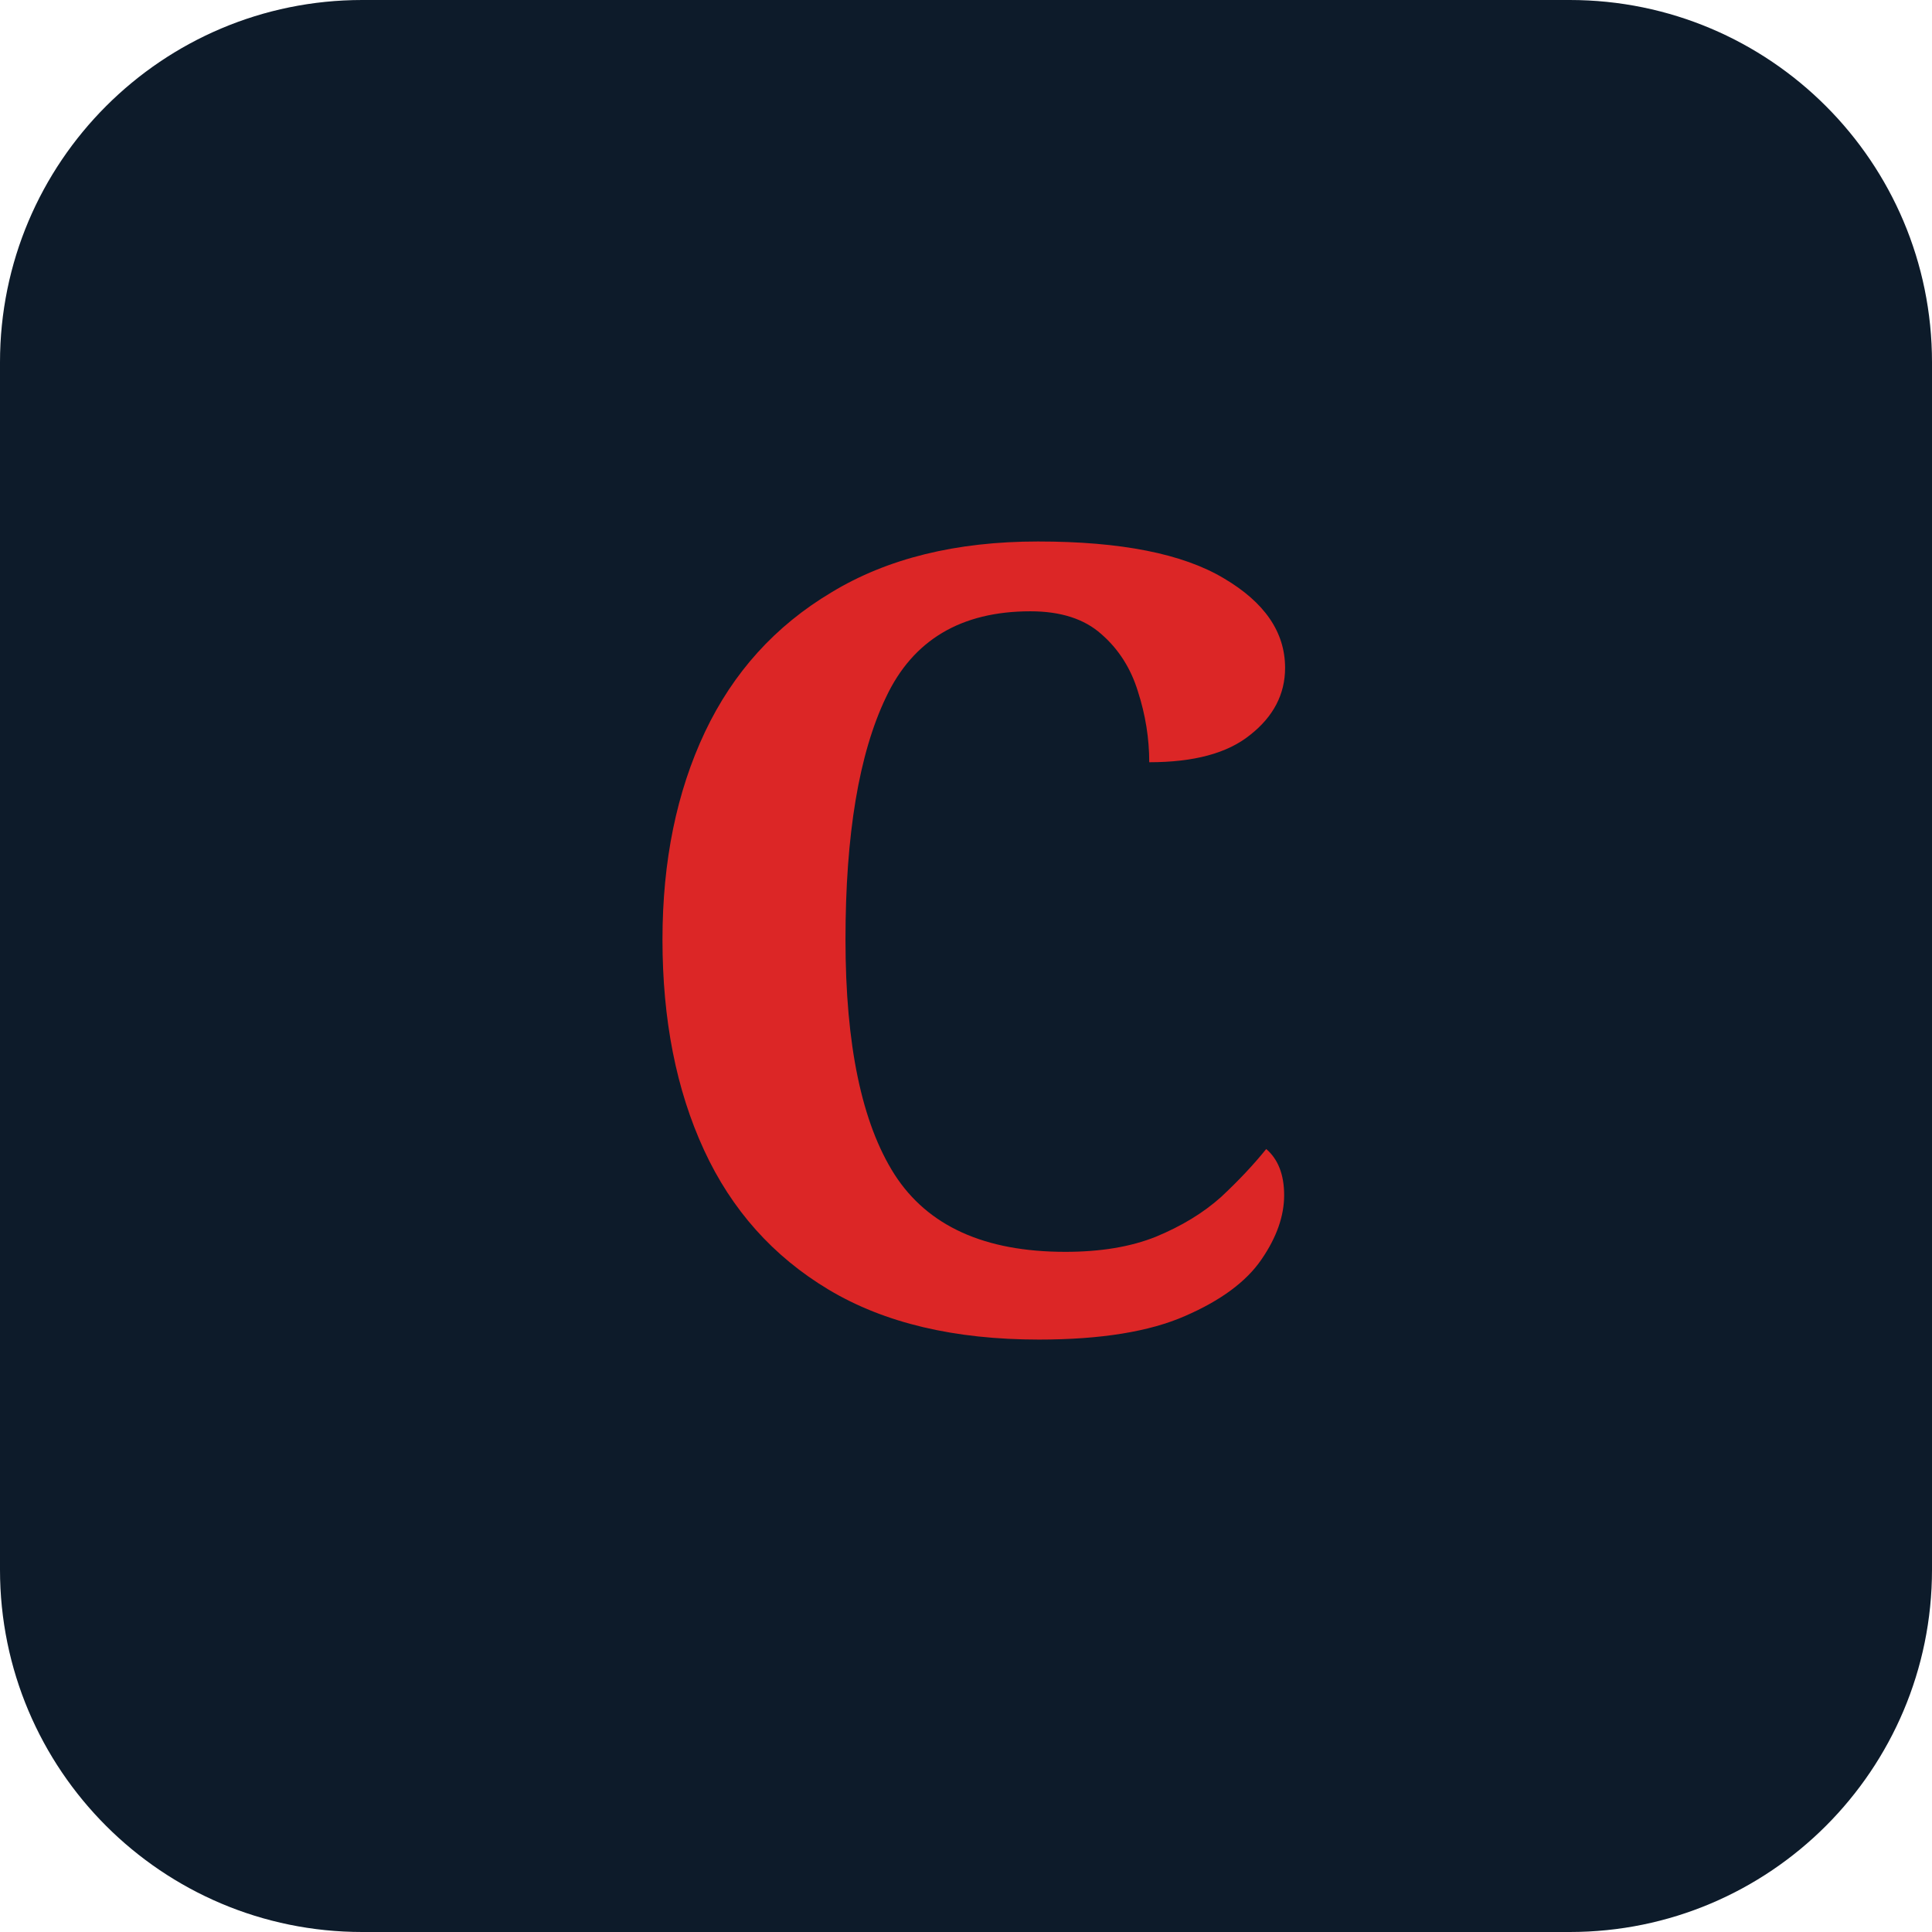
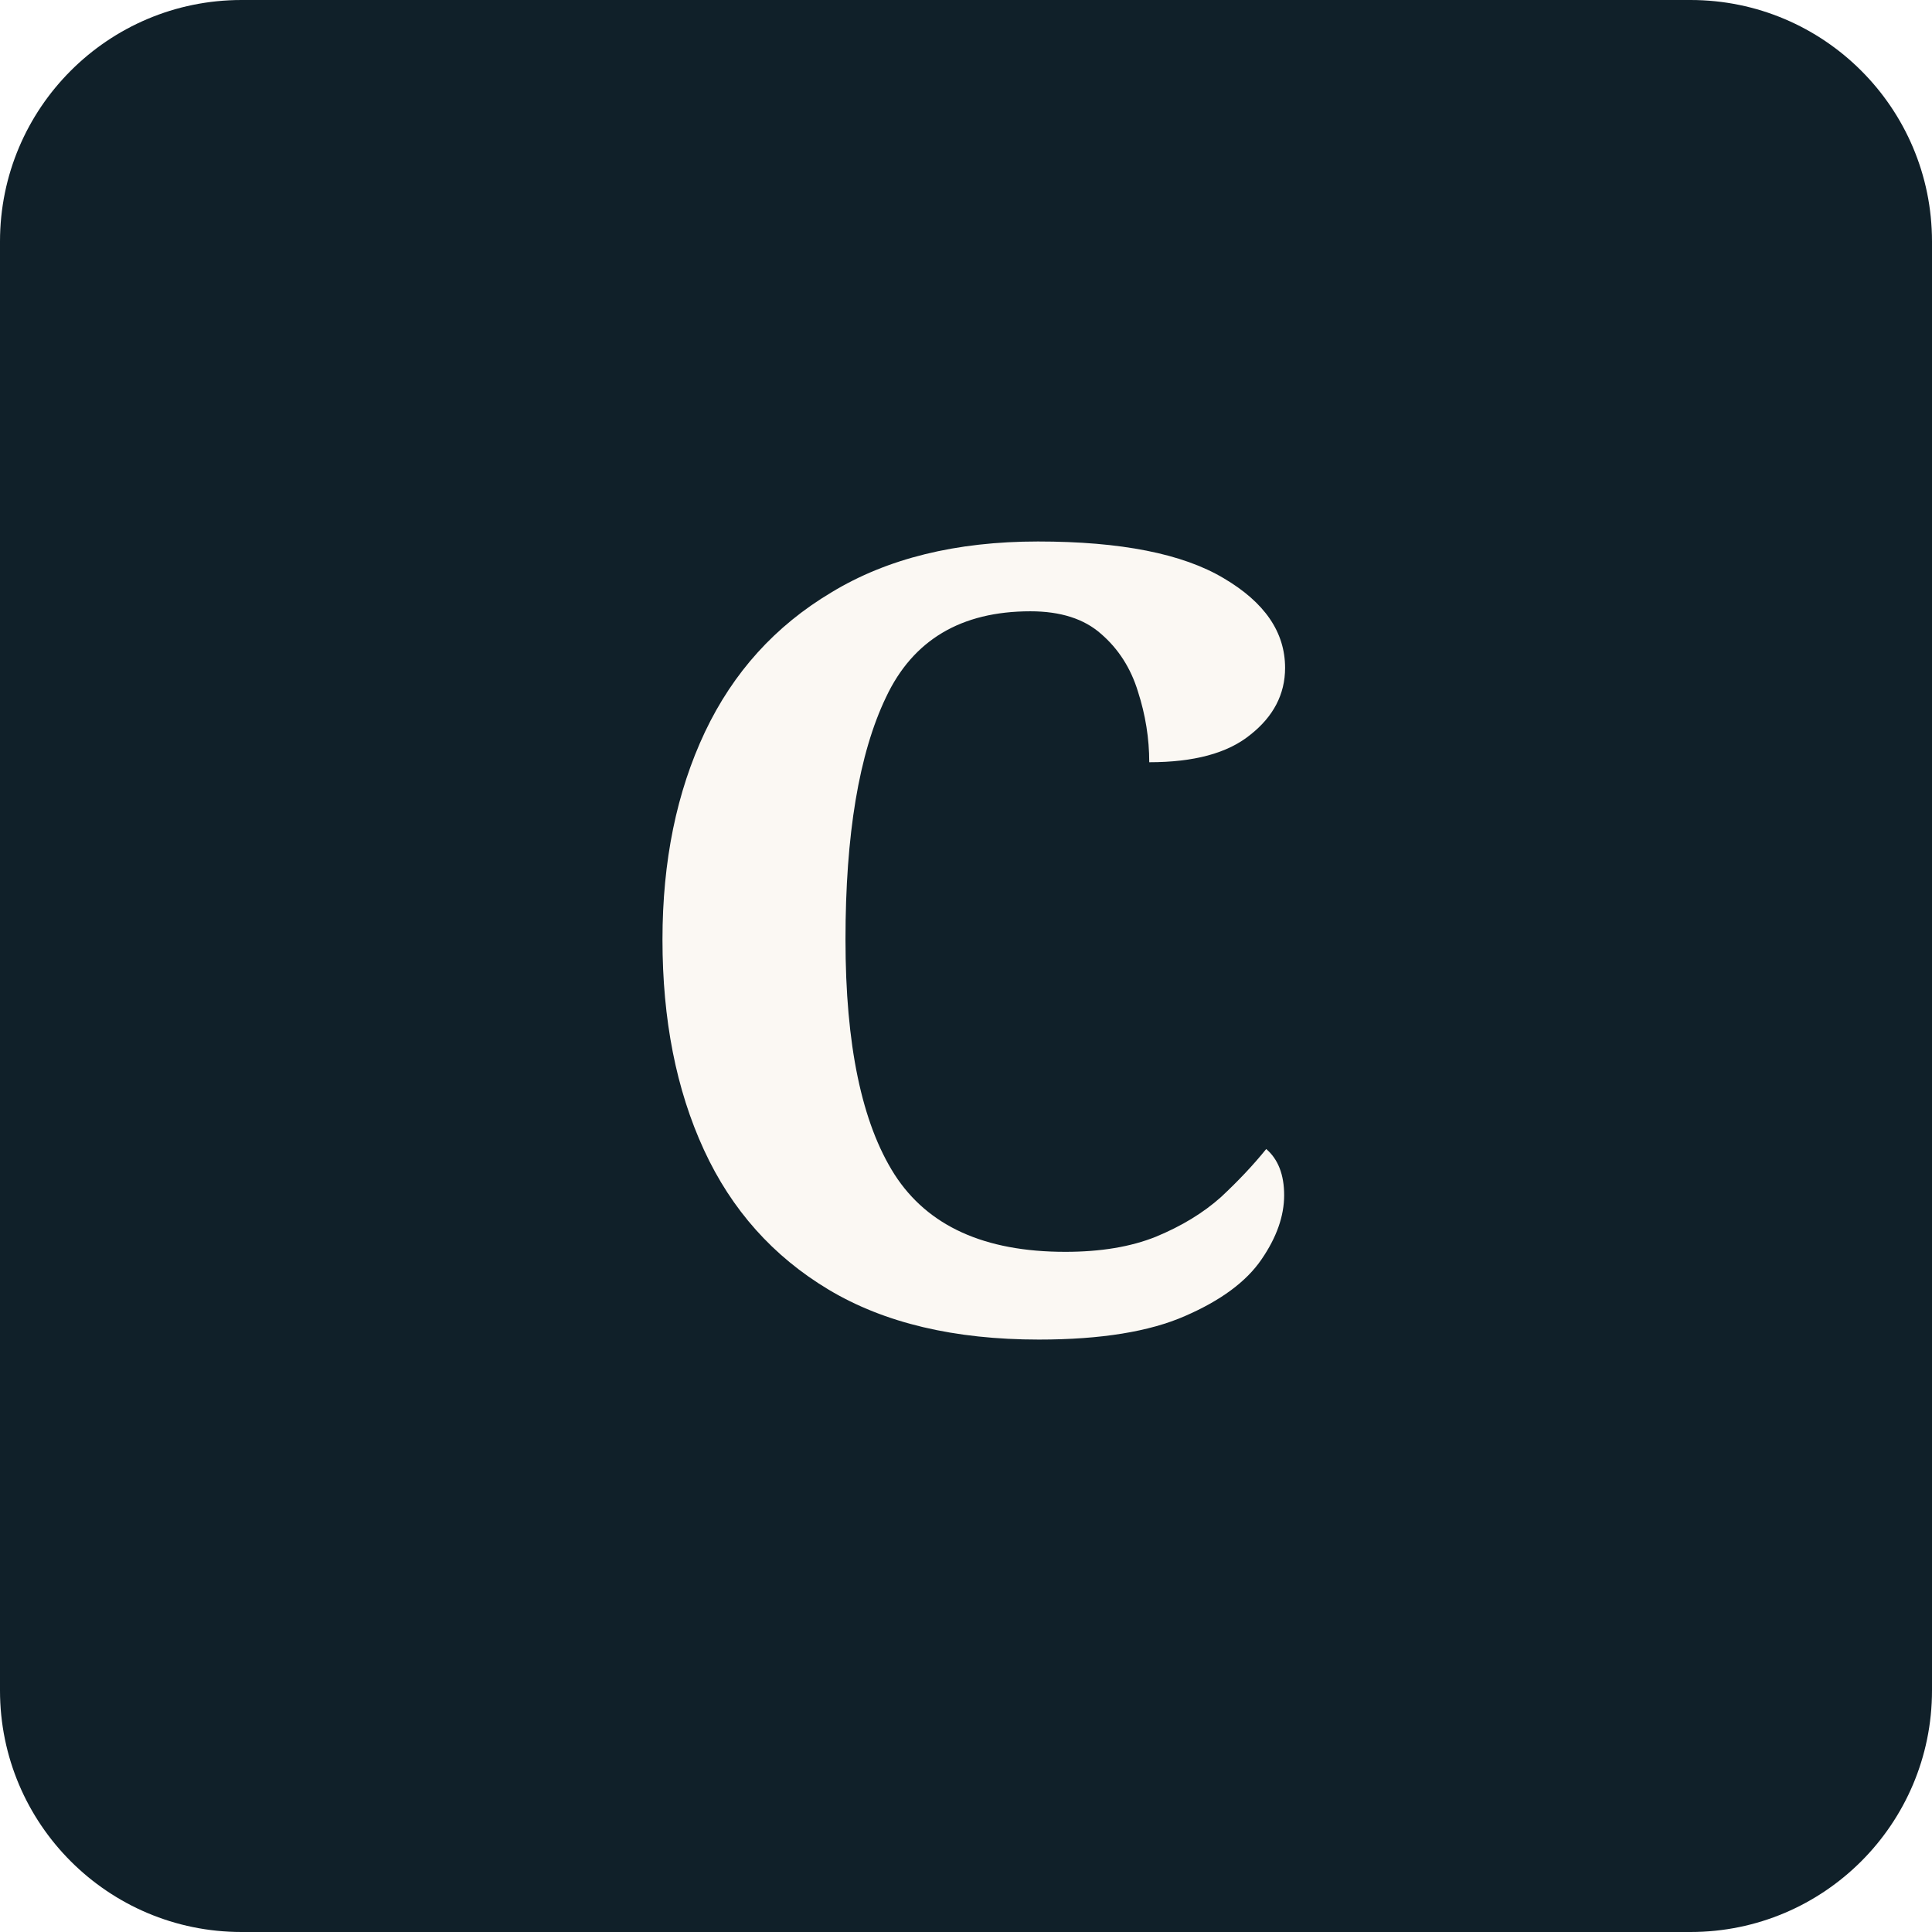
<svg xmlns="http://www.w3.org/2000/svg" viewBox="0 0 32 32" width="32" height="32">
-   <rect width="32" height="32" rx="6" fill="#0D1B2A" />
-   <text x="16" y="22" font-family="Georgia, serif" font-size="18" font-weight="700" fill="#DC2626" text-anchor="middle">C</text>
+   <rect width="32" height="32" rx="4" fill="#102029" />
+   <text x="16" y="22" font-family="Georgia, serif" font-size="18" font-weight="700" fill="#FBF8F3" text-anchor="middle">C</text>
</svg>
